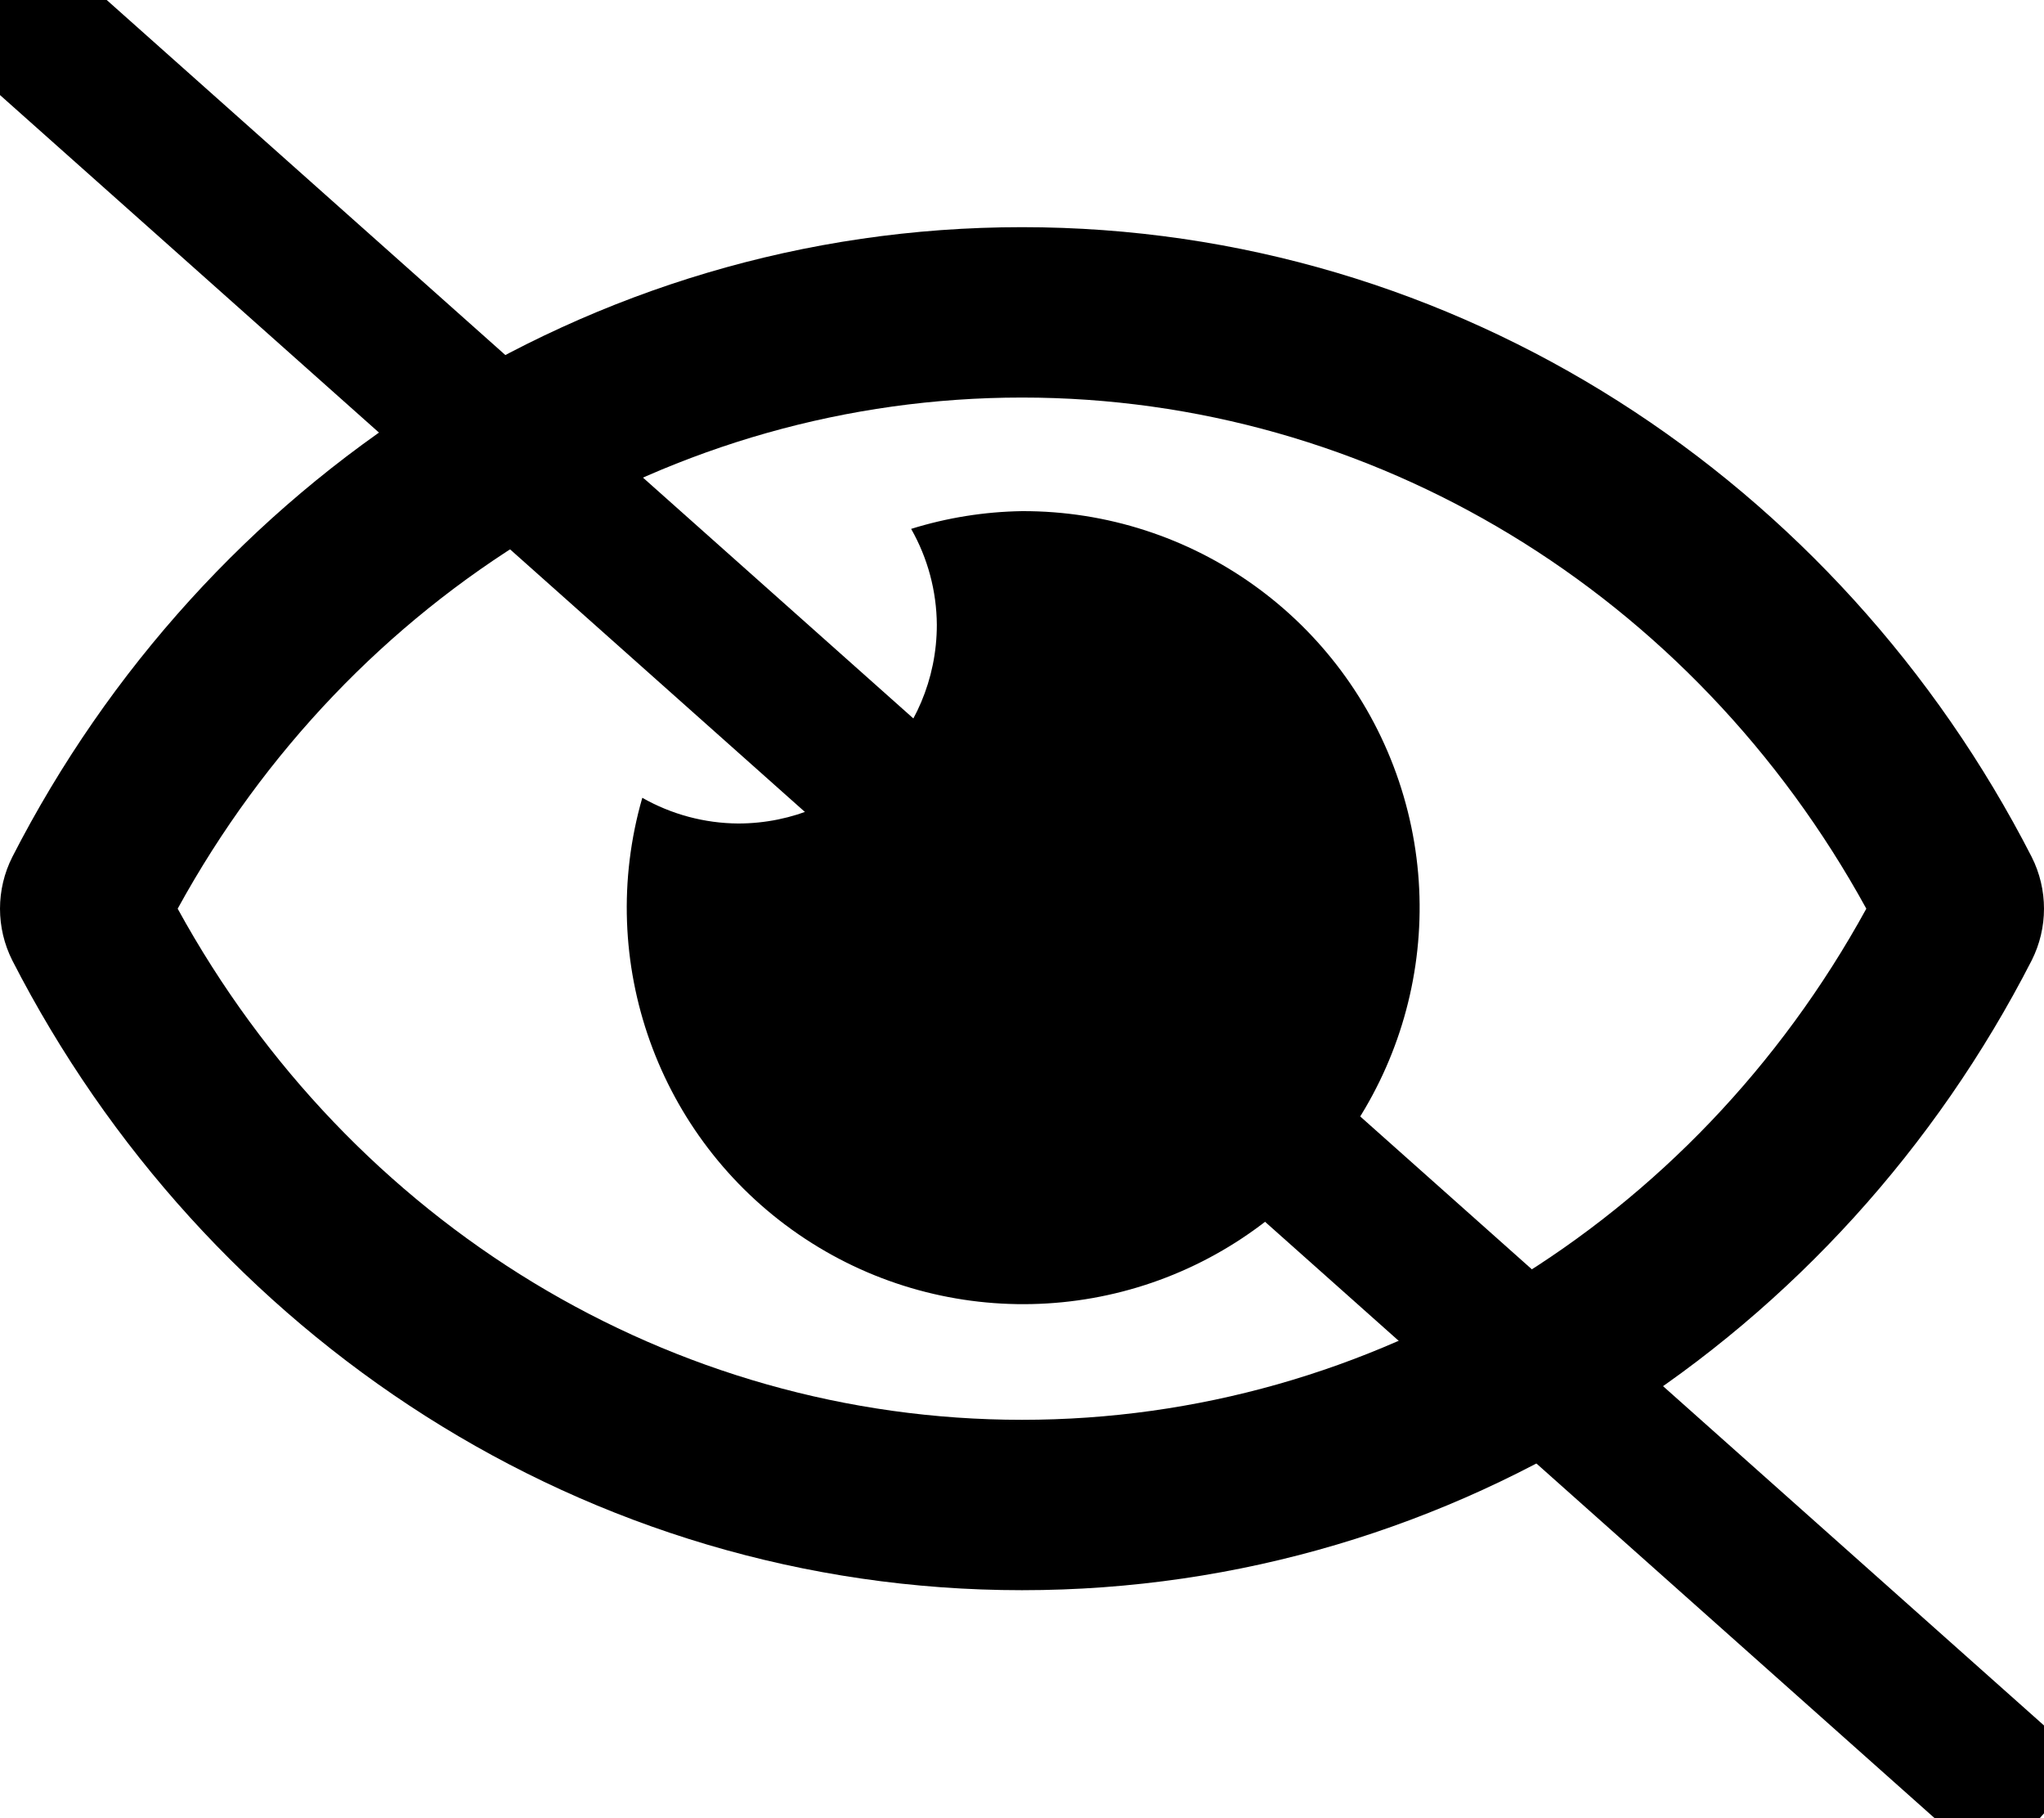
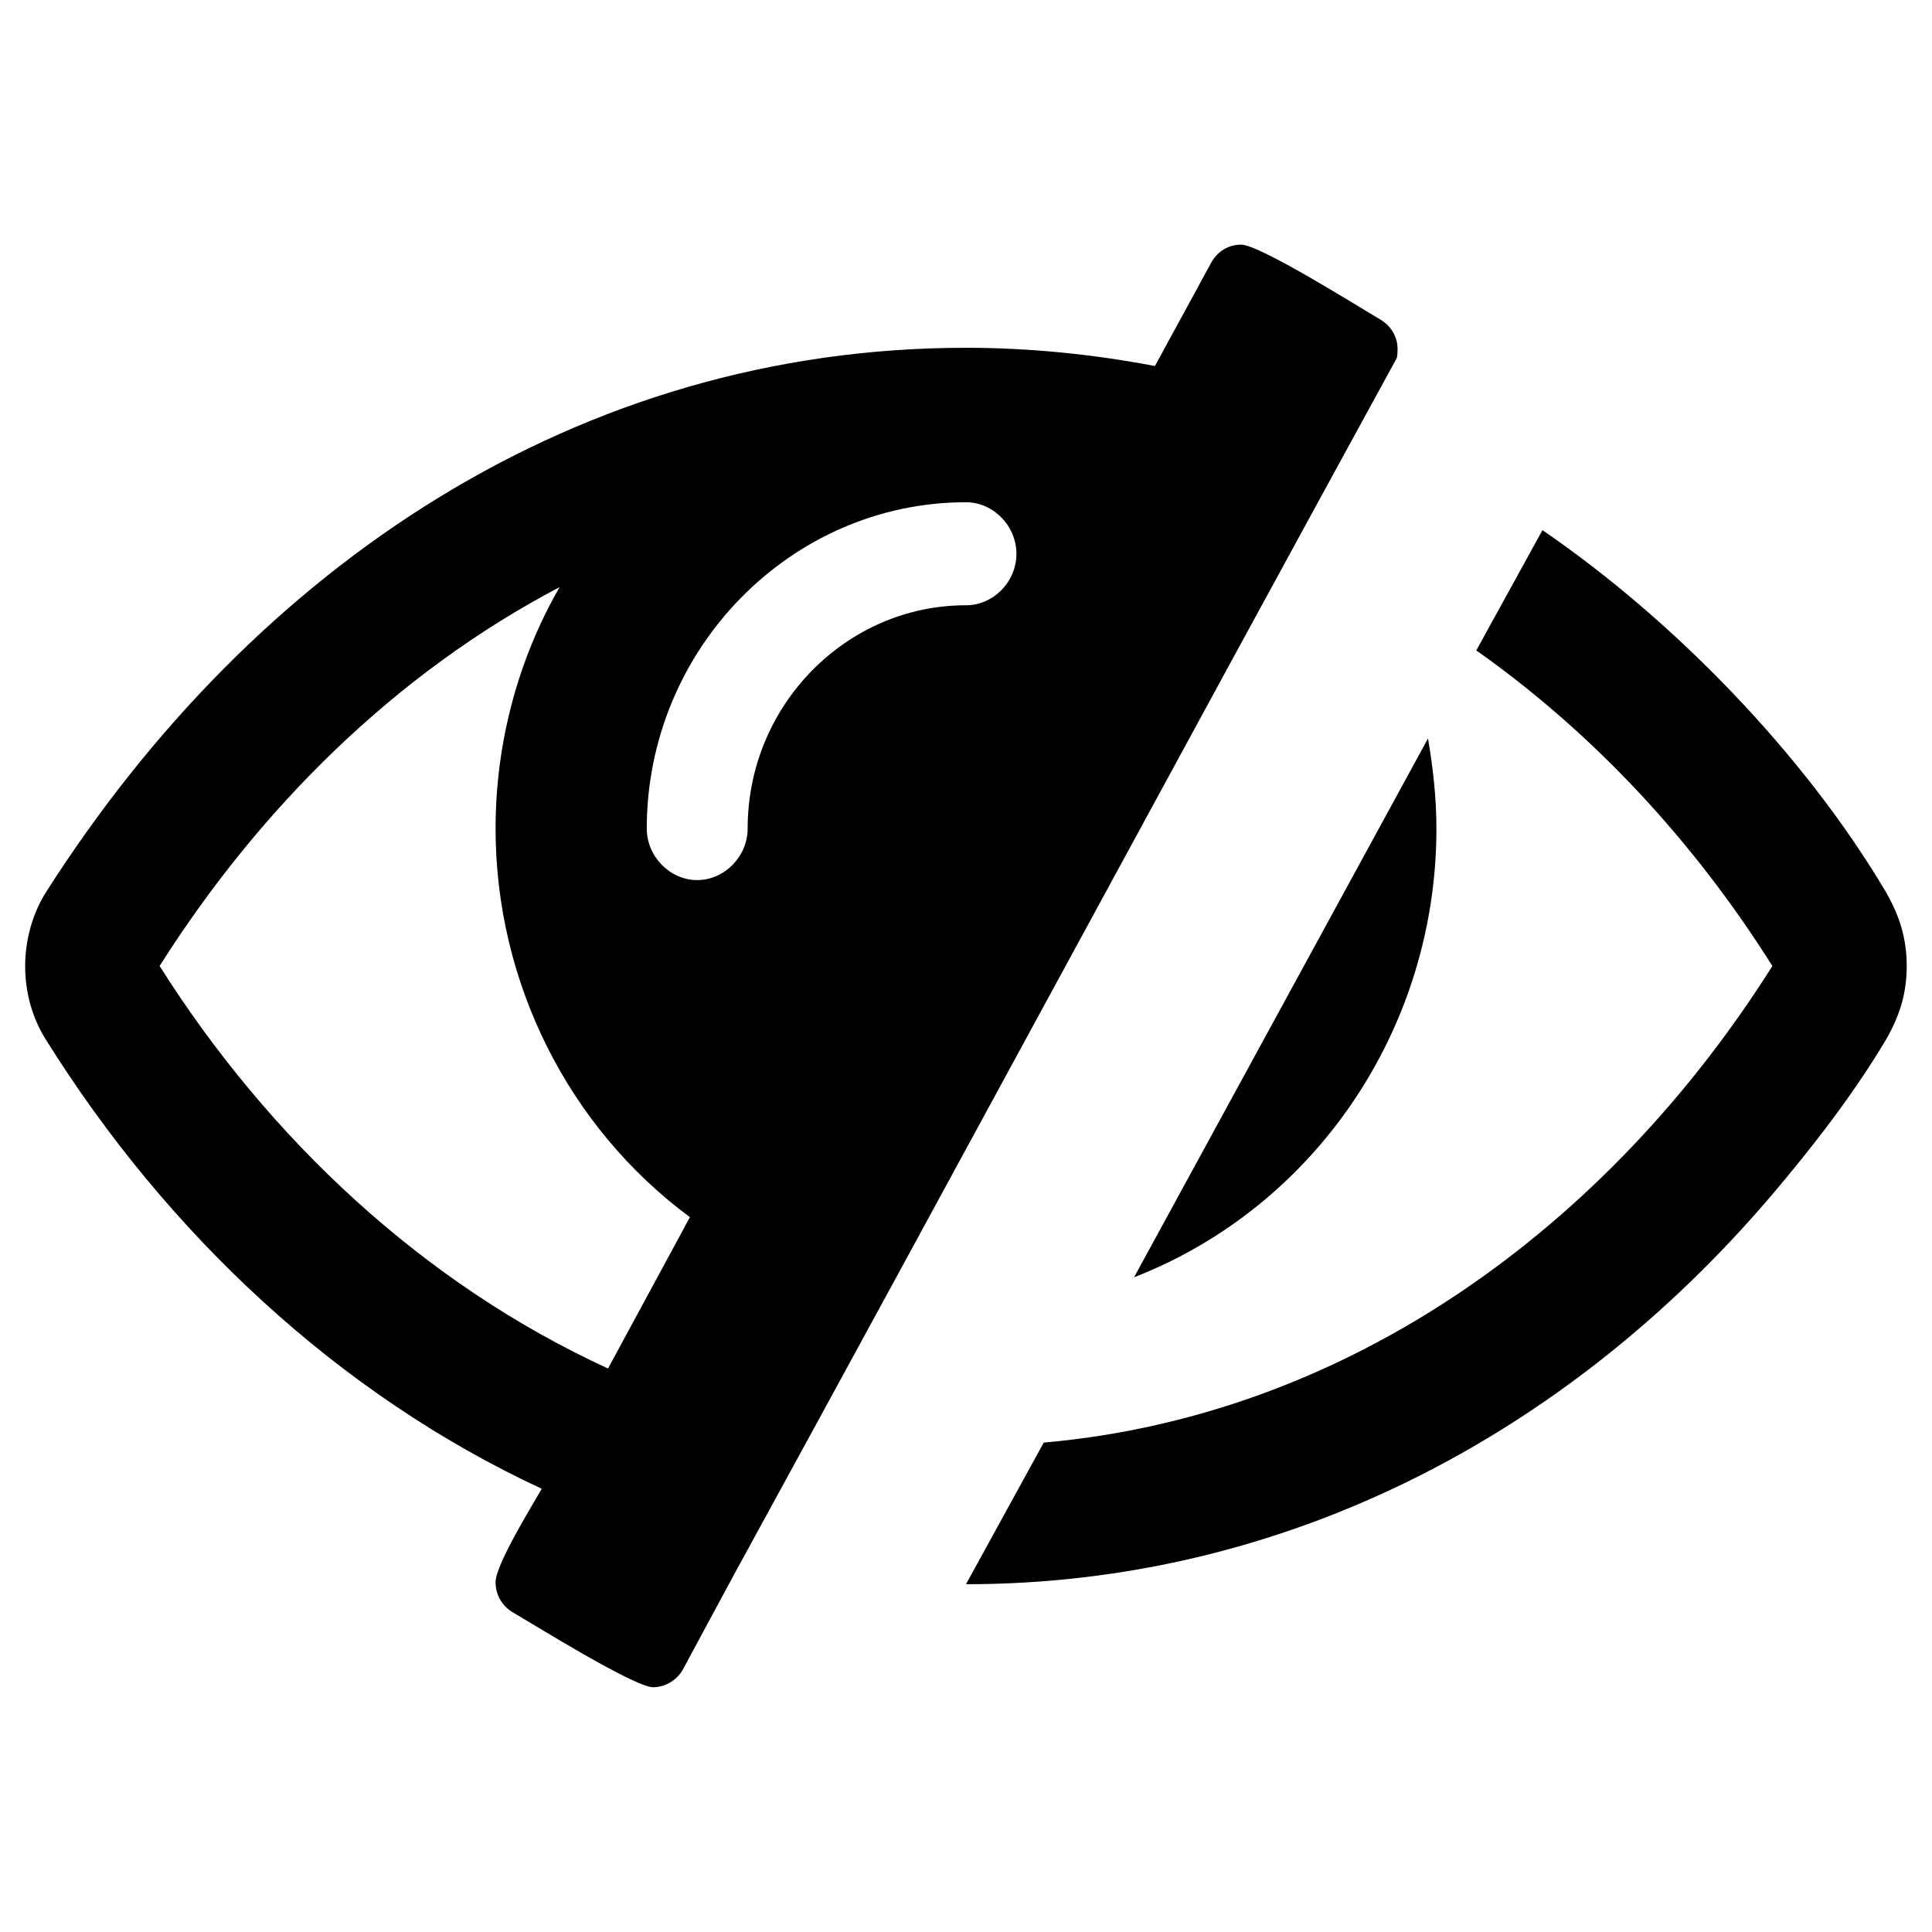
- <svg xmlns="http://www.w3.org/2000/svg" width="576" height="512" fill="#000000">
-   <g>
-     <path id="svg_1" fill="#000000" d="m288,144a110.94,110.94 0 0 0 -31.24,5a55.4,55.4 0 0 1 7.24,27a56,56 0 0 1 -56,56a55.4,55.4 0 0 1 -27,-7.24a111.71,111.71 0 1 0 107,-80.76zm284.52,97.4c-54.23,-105.81 -161.59,-177.4 -284.52,-177.4s-230.32,71.64 -284.52,177.41a32.35,32.35 0 0 0 0,29.19c54.23,105.81 161.59,177.4 284.52,177.4s230.32,-71.64 284.52,-177.41a32.35,32.35 0 0 0 0,-29.19zm-284.52,158.6c-98.65,0 -189.09,-55 -237.93,-144c48.84,-89 139.27,-144 237.93,-144s189.09,55 237.93,144c-48.83,89 -139.27,144 -237.93,144z" />
-     <line stroke-linecap="undefined" stroke-linejoin="undefined" id="svg_2" y2="512" x2="575" stroke-width="40" stroke="#000000" />
-   </g>
+ <svg xmlns="http://www.w3.org/2000/svg" version="1.1" id="Layer_1" x="0px" y="0px" viewBox="0 0 1536 1536" style="enable-background:new 0 0 1536 1536;" xml:space="preserve">
+   <path d="M483.4,1088l65.1-120.3C451.6,896,394,780.8,394,658.8c0-67.4,17.5-134,50.9-192C314.7,535,206.2,642.6,126.9,768  C213.7,905.4,336.5,1020.6,483.4,1088z M808.1,440.3c0-22.2-18.4-41-40.1-41c-139.4,0-253.8,116.9-253.8,259.4  c0,22.2,18.4,41,40.1,41s40.1-18.8,40.1-41c0-98.1,78.5-177.5,173.6-177.5C789.7,481.3,808.1,462.5,808.1,440.3z M1111.1,277.3  c0,1.7,0,6-0.8,7.7c-176.1,321.7-350.6,645.1-526.7,966.8l-40.9,75.9c-5,8.5-14.2,13.7-23.4,13.7c-15,0-94.3-49.5-111.9-59.7  c-8.3-5.1-13.4-13.7-13.4-23.9c0-13.7,28.4-59.7,36.7-74.2c-161.9-75.1-298-203.1-394-356.7c-10.9-17.1-16.7-37.5-16.7-58.9  c0-20.5,5.8-41.8,16.7-58.9C202.1,449.7,460,276.5,768,276.5c50.1,0,101,5.1,150.2,14.5l45.1-82.8c5-8.5,13.4-13.7,23.4-13.7  c15,0,93.5,49.5,111,59.7C1106.1,259.4,1111.1,267.9,1111.1,277.3z M1142,658.8c0,158.7-96,300.4-240.4,356.7l233.7-428.4  C1139.4,611,1142,634.9,1142,658.8z M1515.9,768c0,22.2-5.8,40.1-16.7,58.9c-25.9,43.5-58.4,85.3-91,123.7  c-163.6,192-389,308.9-640.2,308.9l61.8-112.6c242.9-21.3,449.1-172.4,579.3-378.9c-61.8-98.1-141.1-184.3-235.4-250.9l52.6-95.6  c103.5,70.8,207.8,177.5,273,287.6C1510.1,727.9,1515.9,745.8,1515.9,768z" />
</svg>
